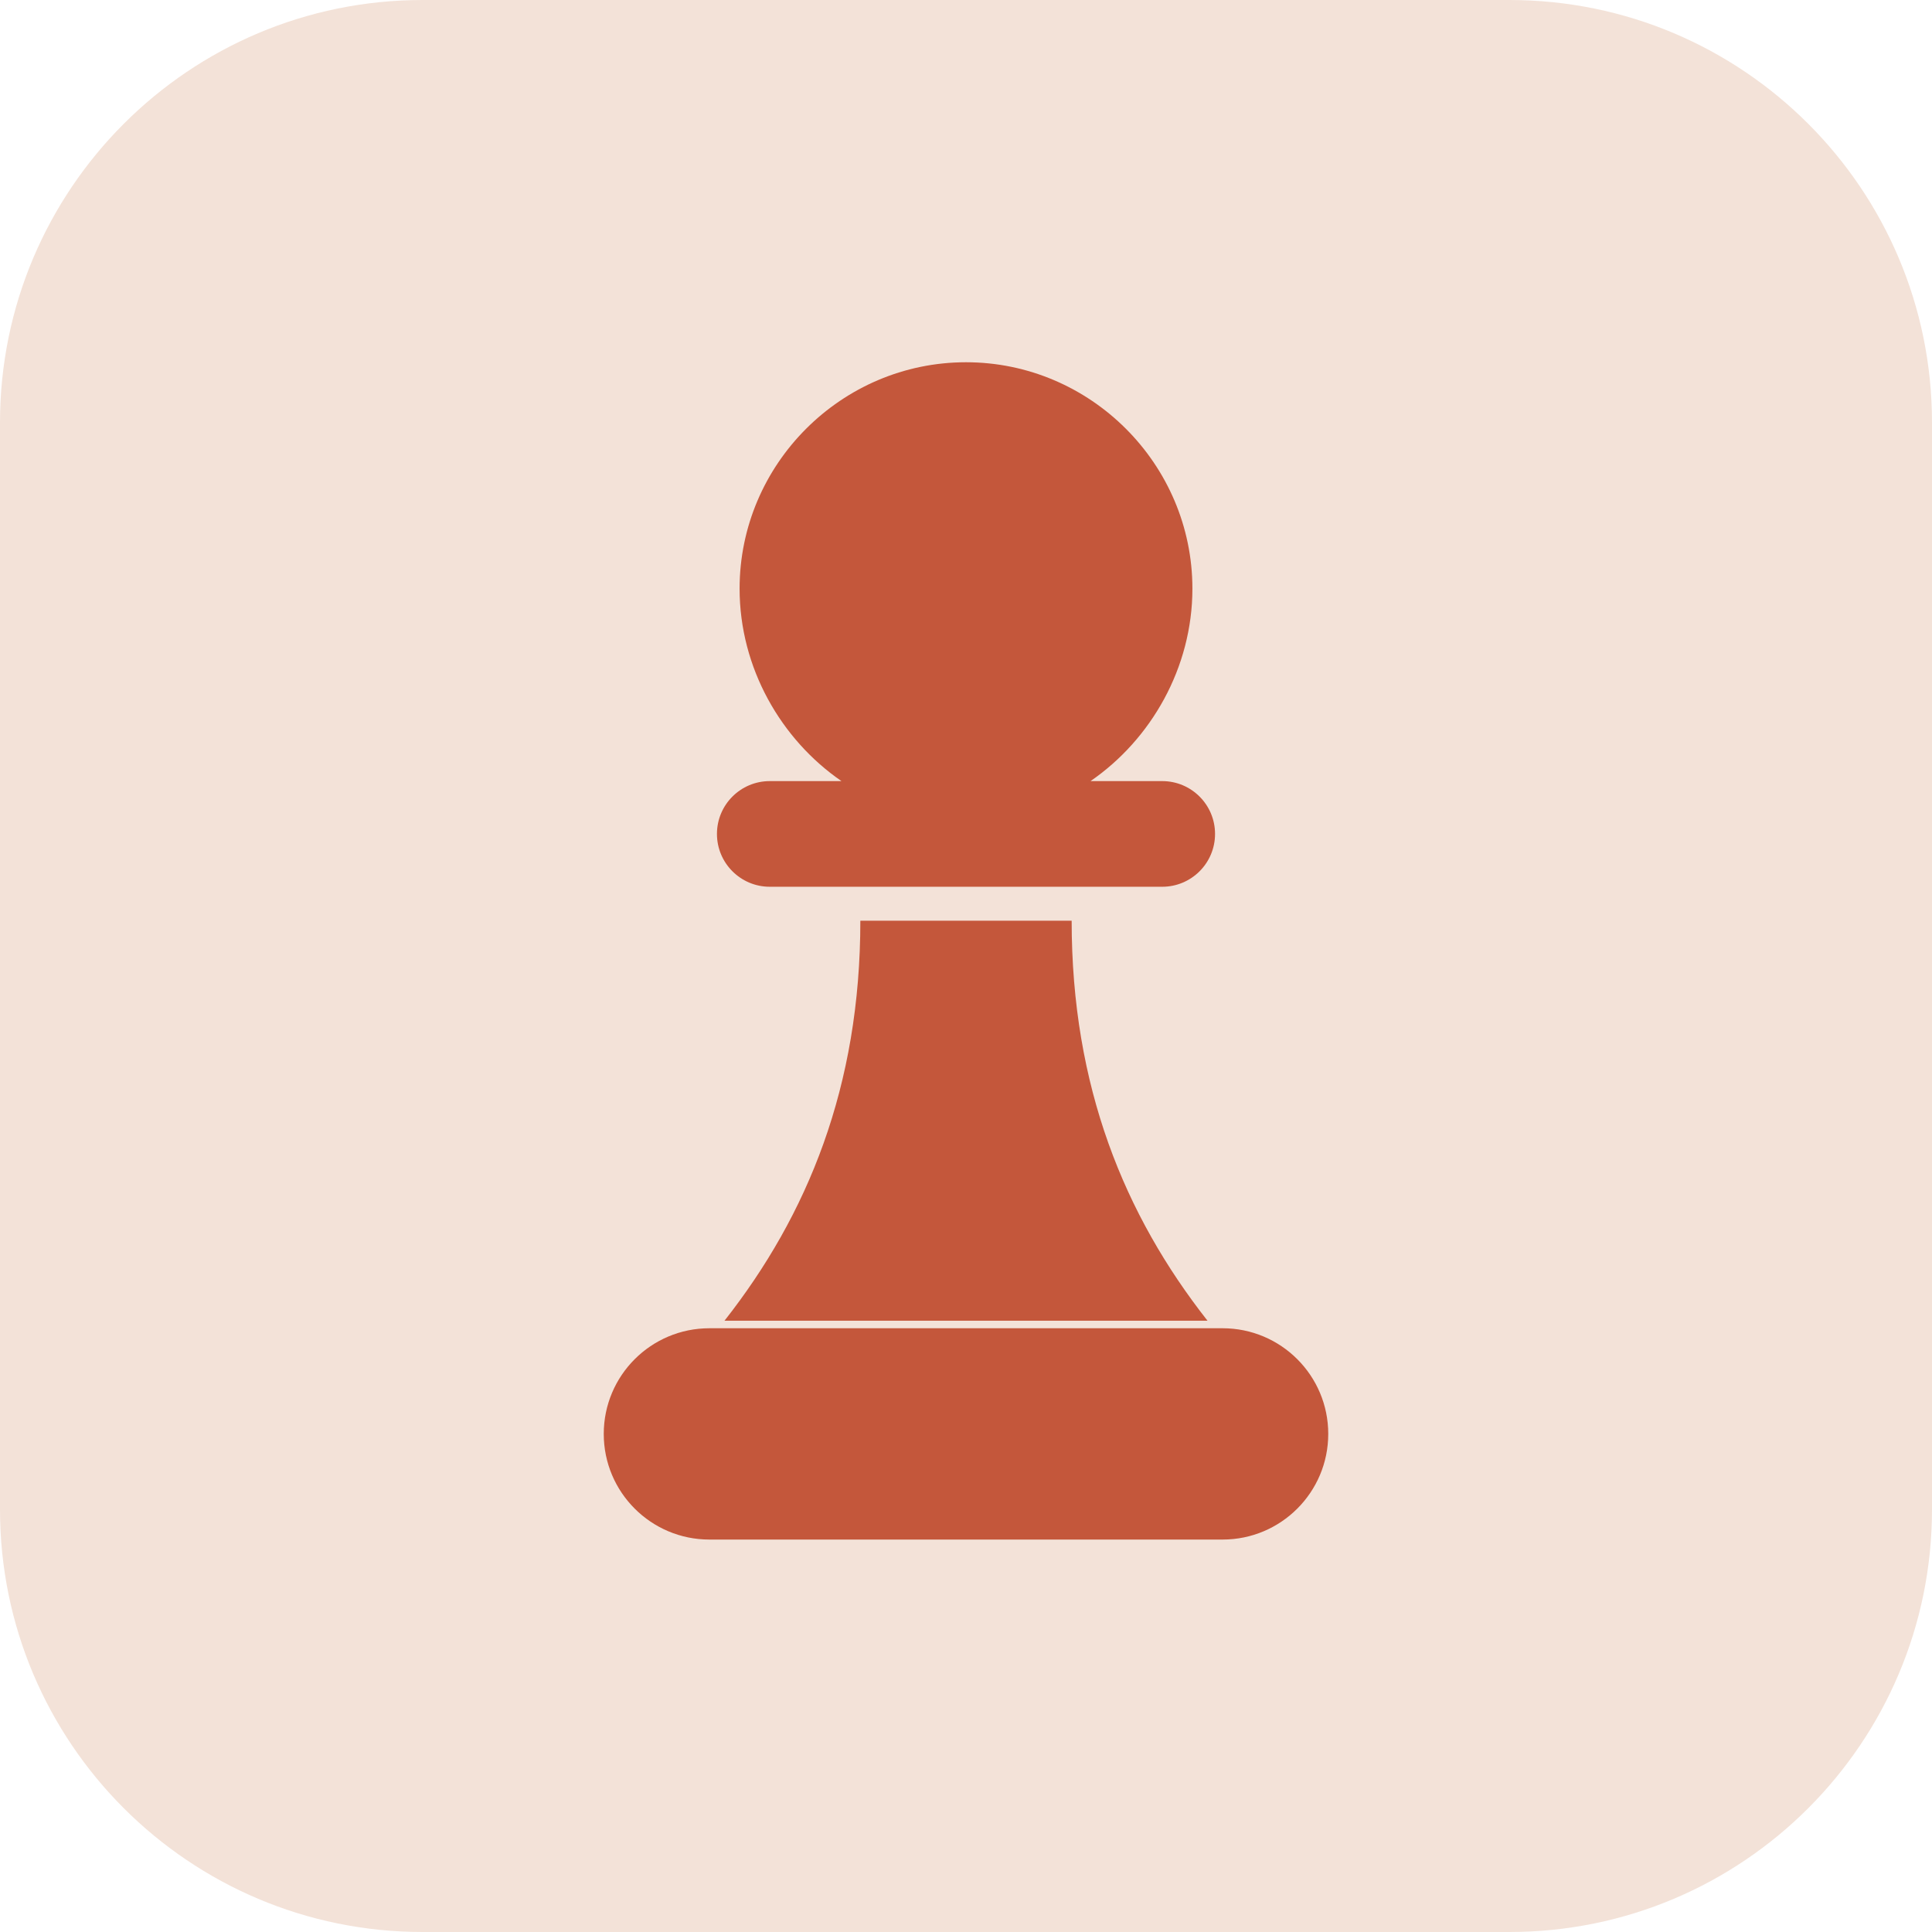
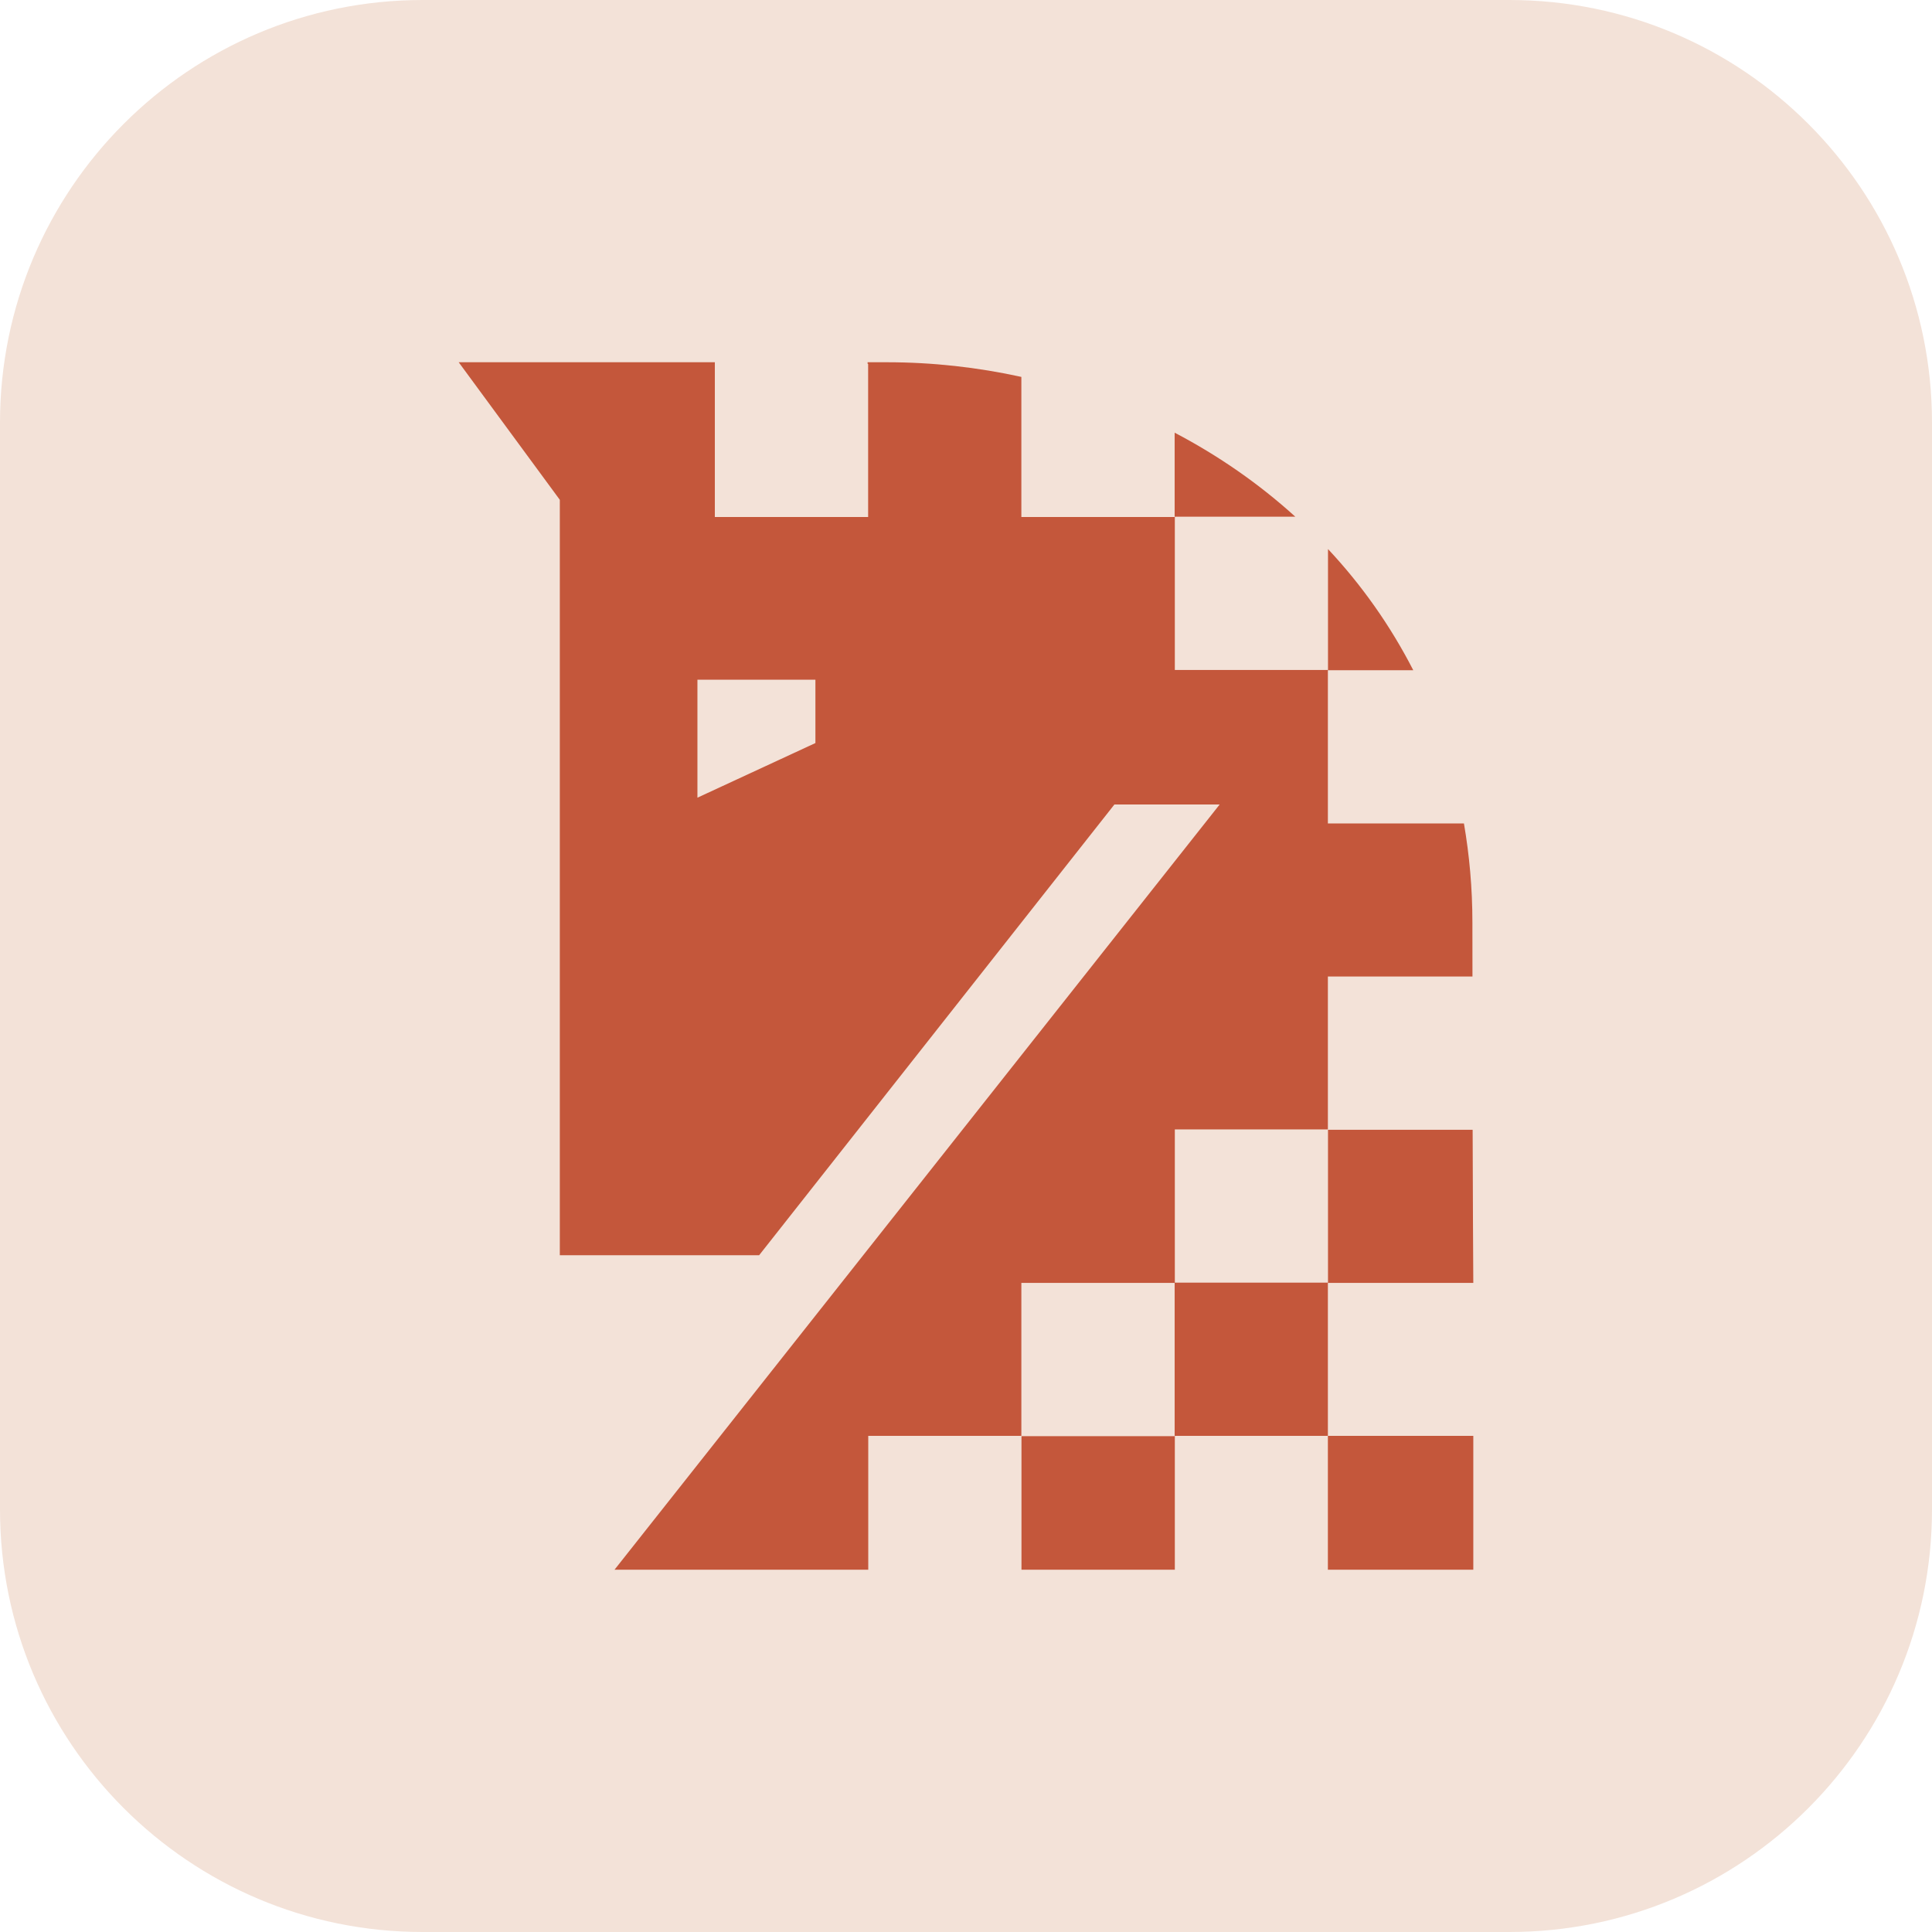
<svg xmlns="http://www.w3.org/2000/svg" viewBox="0 0 512 512" width="512" height="512">
  <rect width="512" height="512" rx="112" fill="#F3E2D8" />
-   <g fill="#C4573B">
-     <path d="M256 96c33 0 60 27 60 60 0 21-11 40-27 51h19a14 14 0 0 1 0 28H204a14 14 0 0 1 0-28h19c-16-11-27-30-27-51 0-33 27-60 60-60z" />
-     <path d="M228 244h56c0 44 14 78 36 106H192c22-28 36-62 36-106z" />
-     <rect x="160" y="352" width="192" height="56" rx="28" />
+   <g transform="translate(121.56 96.00) scale(1.5912)" fill="#C4573B">
+     <path d="M59.41 63.42 L39.76 72.52 L39.76 52.87 L59.41 52.87 Z M168.87 127.83 L144.78 127.83 L144.78 153.29 L119.27 153.29 L119.27 127.77 L144.76 127.77 L144.76 102.30 L168.84 102.30 C168.84 99.43 168.83 96.44 168.83 93.30 C168.83 87.59 168.33 82.10 167.42 76.81 L144.76 76.81 L144.76 51.29 L158.98 51.29 C155.16 43.84 150.37 37.08 144.78 31.11 L144.78 51.25 L119.27 51.25 L119.27 25.72 L139.33 25.72 C133.28 20.23 126.51 15.54 119.24 11.73 L119.24 25.77 L93.71 25.77 L93.71 2.44 C86.42 0.84 78.91 0.00 71.32 0.00 L68.10 0.00 L68.10 0.26 L68.19 0.26 L68.19 25.77 L68.10 25.77 L42.66 25.77 L42.66 0.26 L42.66 0.00 L0.00 0.00 L16.84 22.91 L16.84 148.72 L50.04 148.72 L109.21 73.65 L126.74 73.65 L25.95 201.10 L68.21 201.10 L68.21 178.81 L93.71 178.81 L93.71 153.33 L119.24 153.33 L119.24 178.86 L93.73 178.86 L93.73 201.10 L119.27 201.10 L119.27 178.81 L144.76 178.81 L144.76 153.33 L168.98 153.33 C168.94 147.99 168.91 139.86 168.87 127.83 M168.98 201.10 L144.76 201.10 L144.76 178.81 L168.98 178.81 Z" />
  </g>
</svg>
